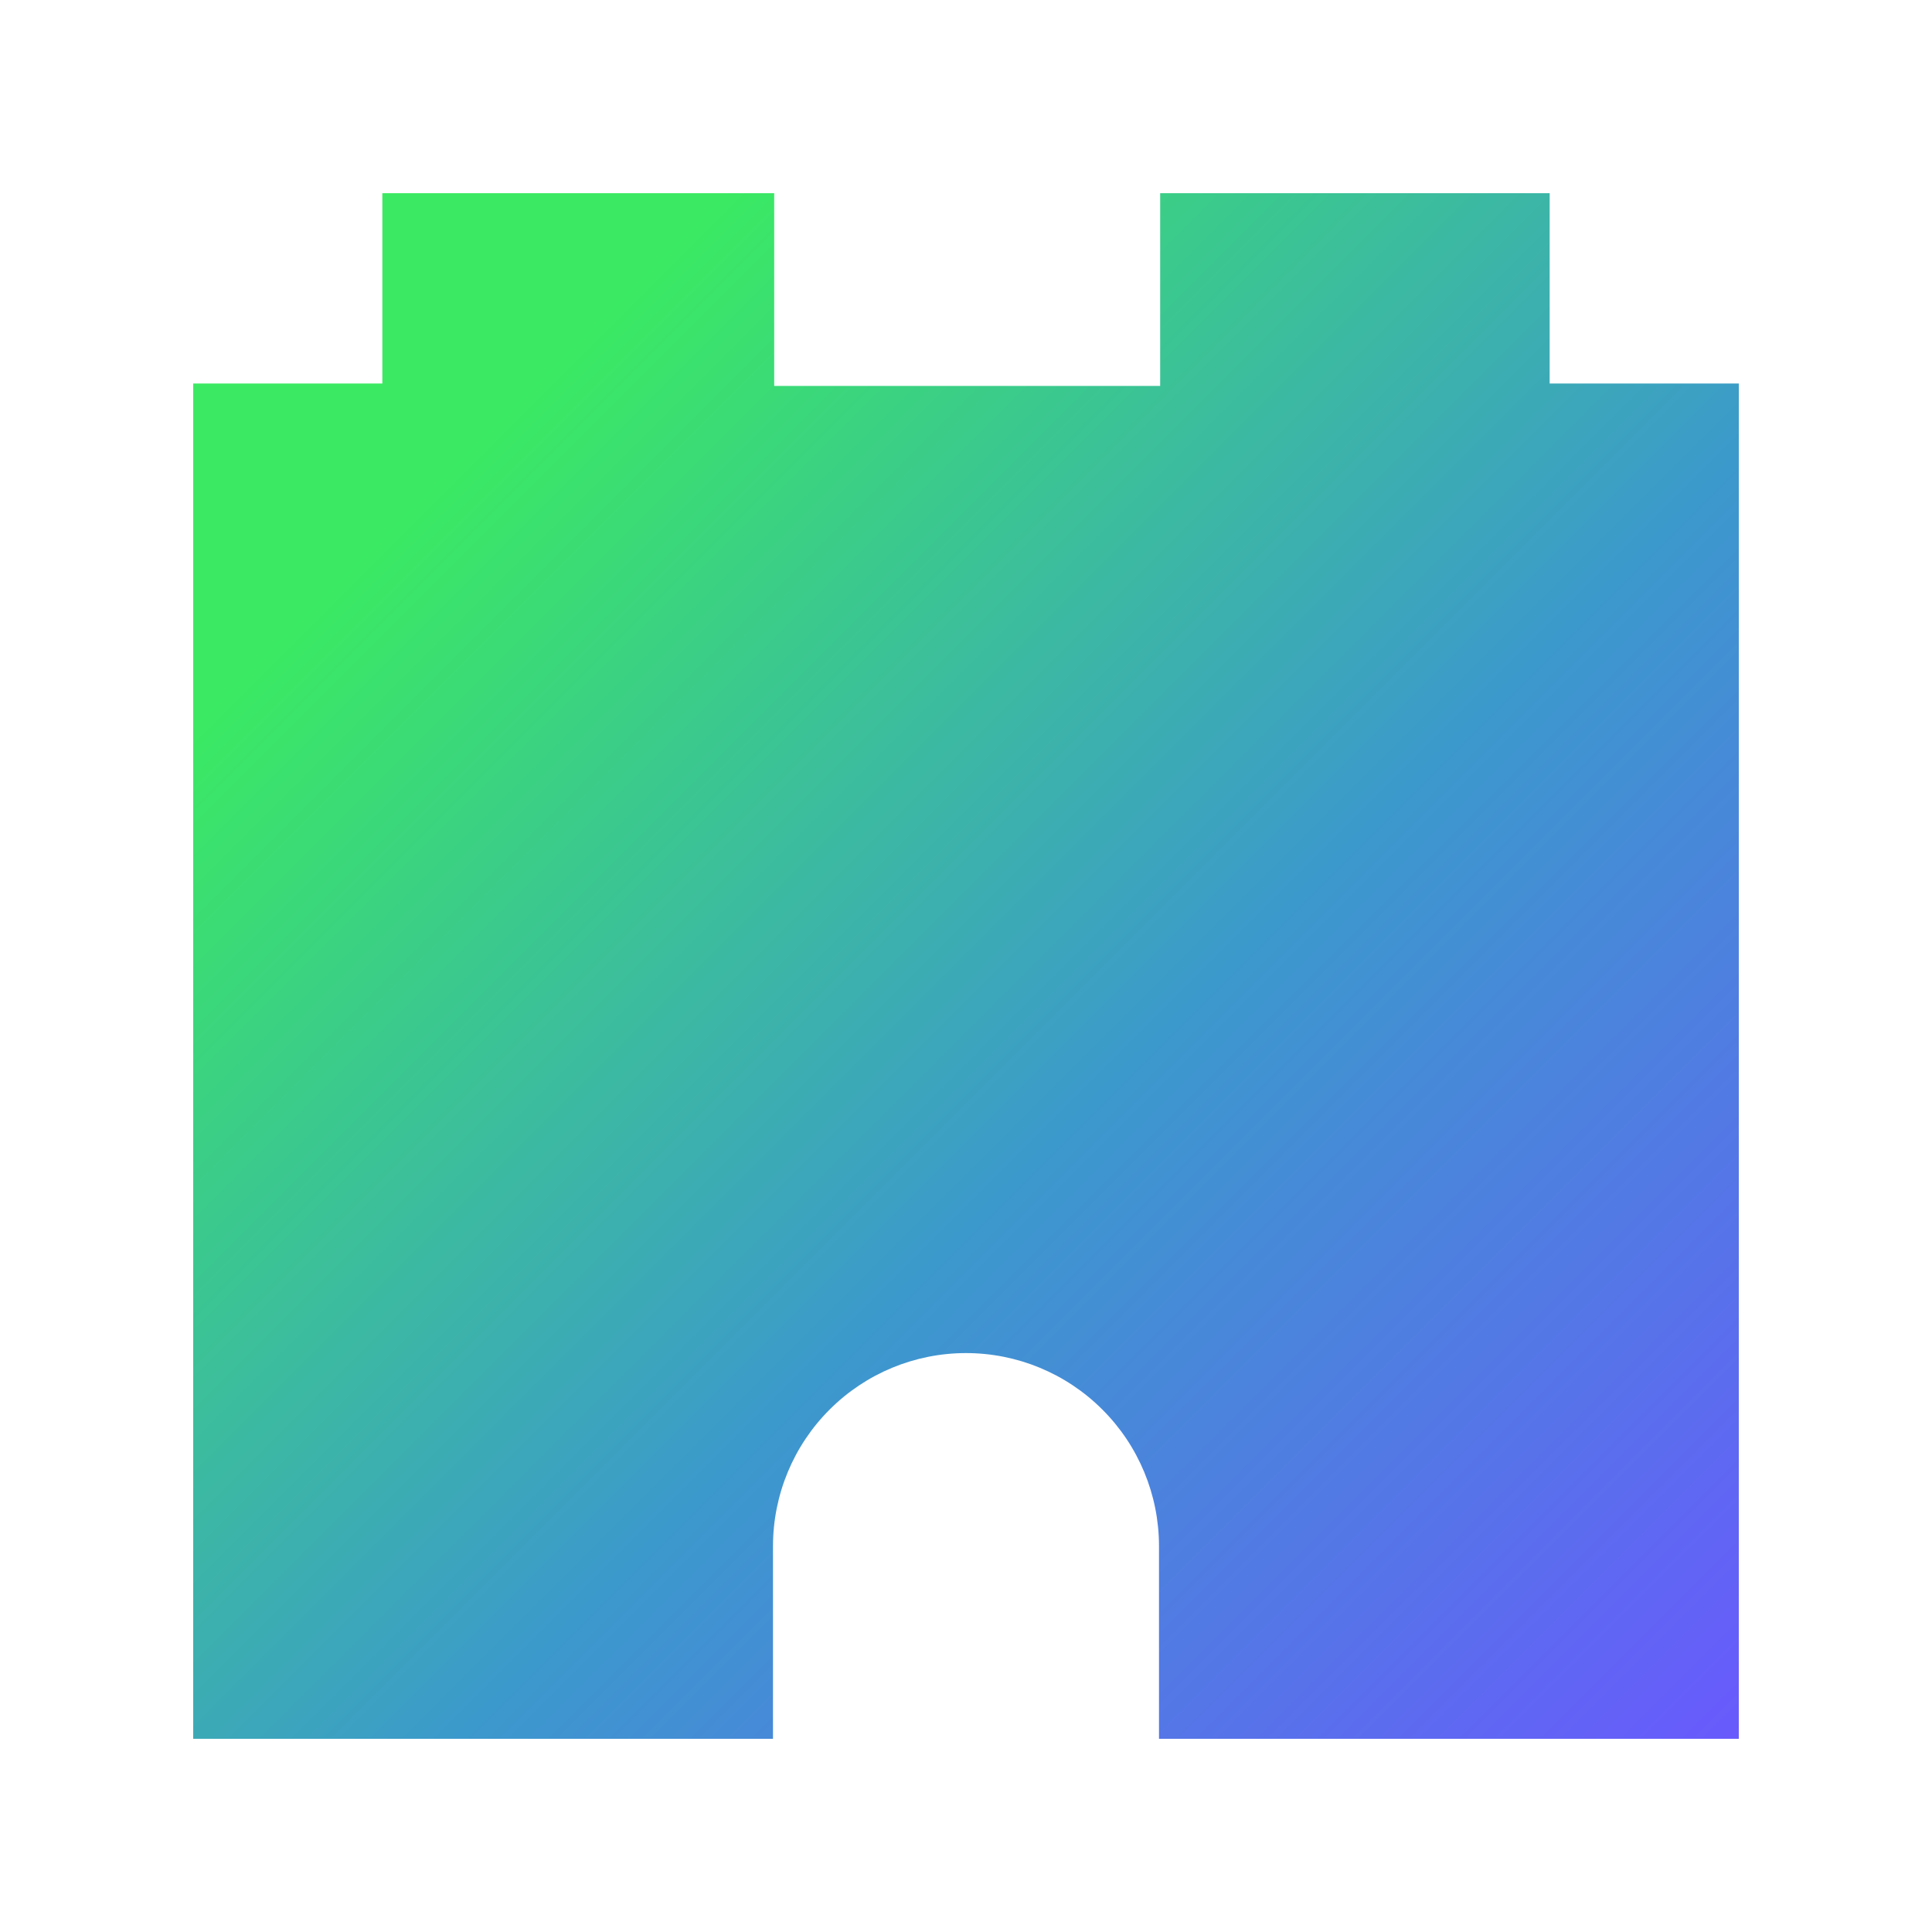
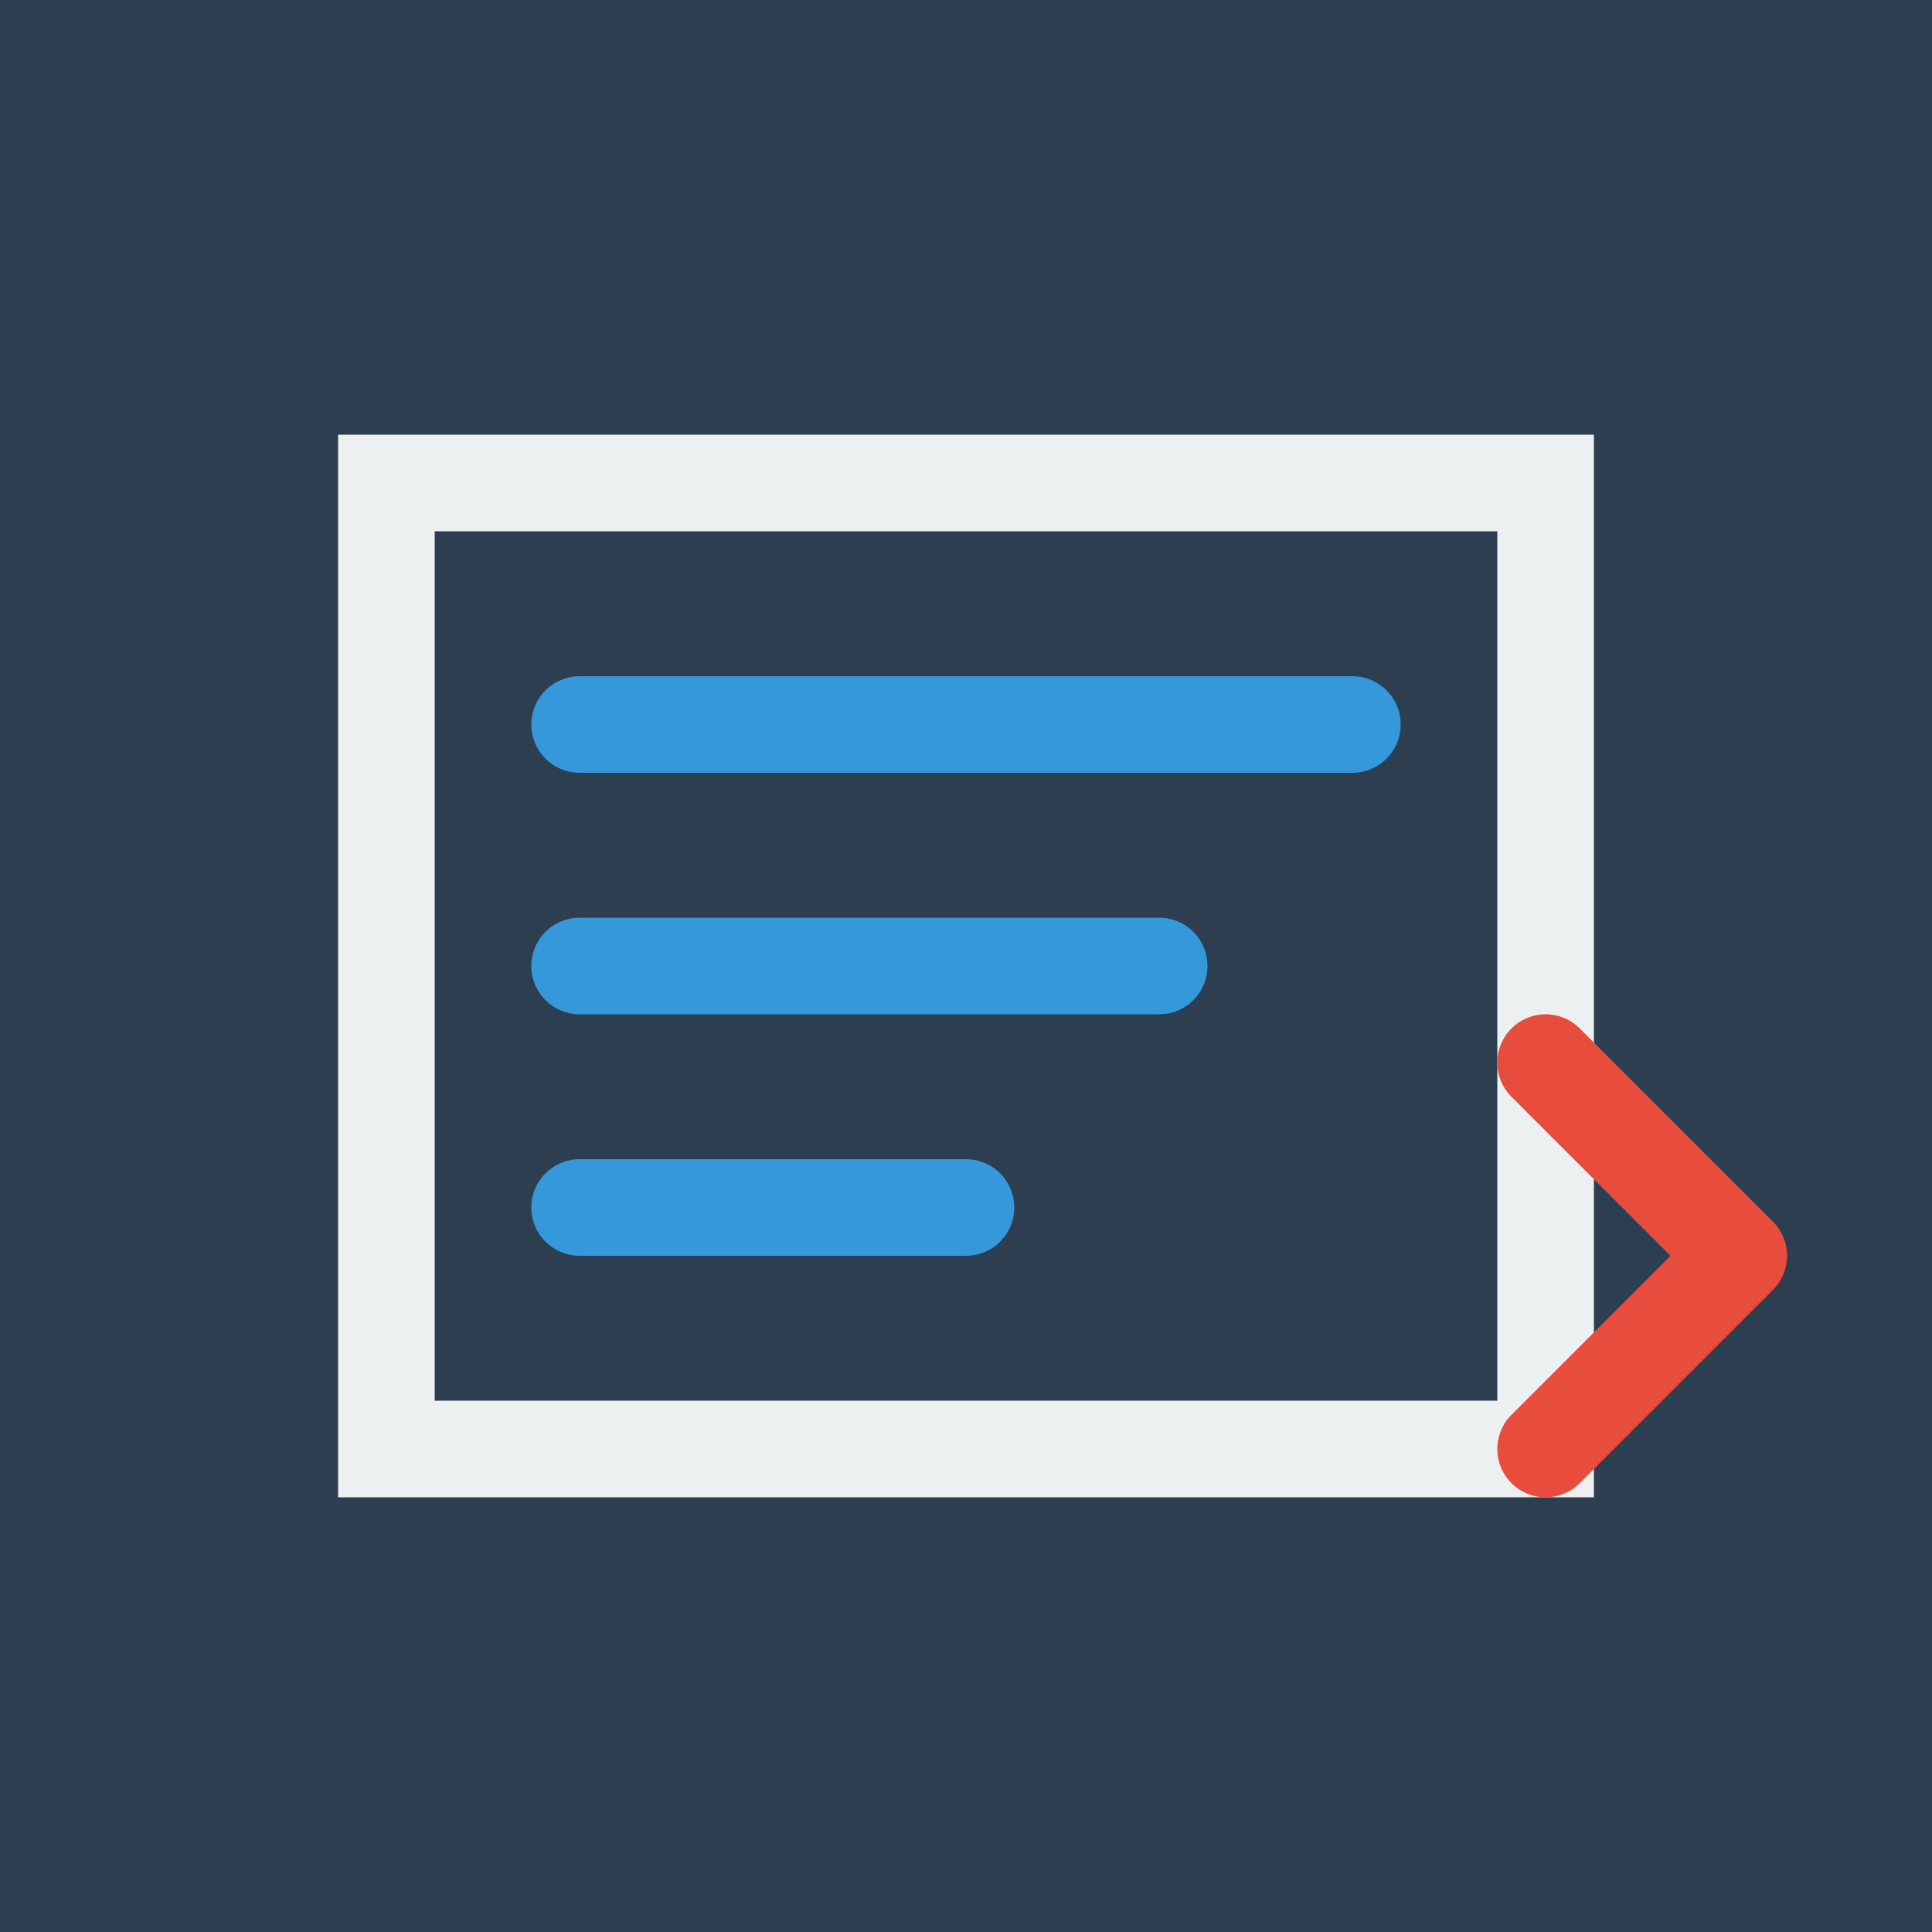
- <svg xmlns="http://www.w3.org/2000/svg" width="40" height="40" viewBox="0 0 40 40" fill="none">
-   <path d="M32.084 7.94V4H24.02V7.99H16.029V4H7.916V7.94H4V36H16.004V32.005C16.006 30.946 16.427 29.931 17.177 29.183C17.926 28.434 18.941 28.014 20 28.014C21.059 28.014 22.074 28.434 22.823 29.183C23.573 29.931 23.994 30.946 23.996 32.005V36H36V7.94H32.084Z" fill="url(#paint0_linear)" />
-   <defs>
-     <linearGradient id="paint0_linear" x1="2.942" y1="4.9" x2="37.777" y2="39.734" gradientUnits="userSpaceOnUse">
-       <stop offset="0.159" stop-color="#3BEA62" />
-       <stop offset="0.54" stop-color="#3C99CC" />
-       <stop offset="0.937" stop-color="#6B57FF" />
-     </linearGradient>
-   </defs>
+ <svg xmlns="http://www.w3.org/2000/svg" viewBox="0 0 40 40">
+   <rect x="0" y="0" width="40" height="40" fill="#2c3e50" />
+   <path d="M8 10 L32 10 L32 30 L8 30 Z" fill="none" stroke="#ecf0f1" stroke-width="2" />
+   <path d="M12 15 L28 15 M12 20 L24 20 M12 25 L20 25" stroke="#3498db" stroke-width="2" stroke-linecap="round" />
+   <path d="M32 22 L36 26 L32 30" fill="none" stroke="#e74c3c" stroke-width="2" stroke-linecap="round" stroke-linejoin="round" />
</svg>
